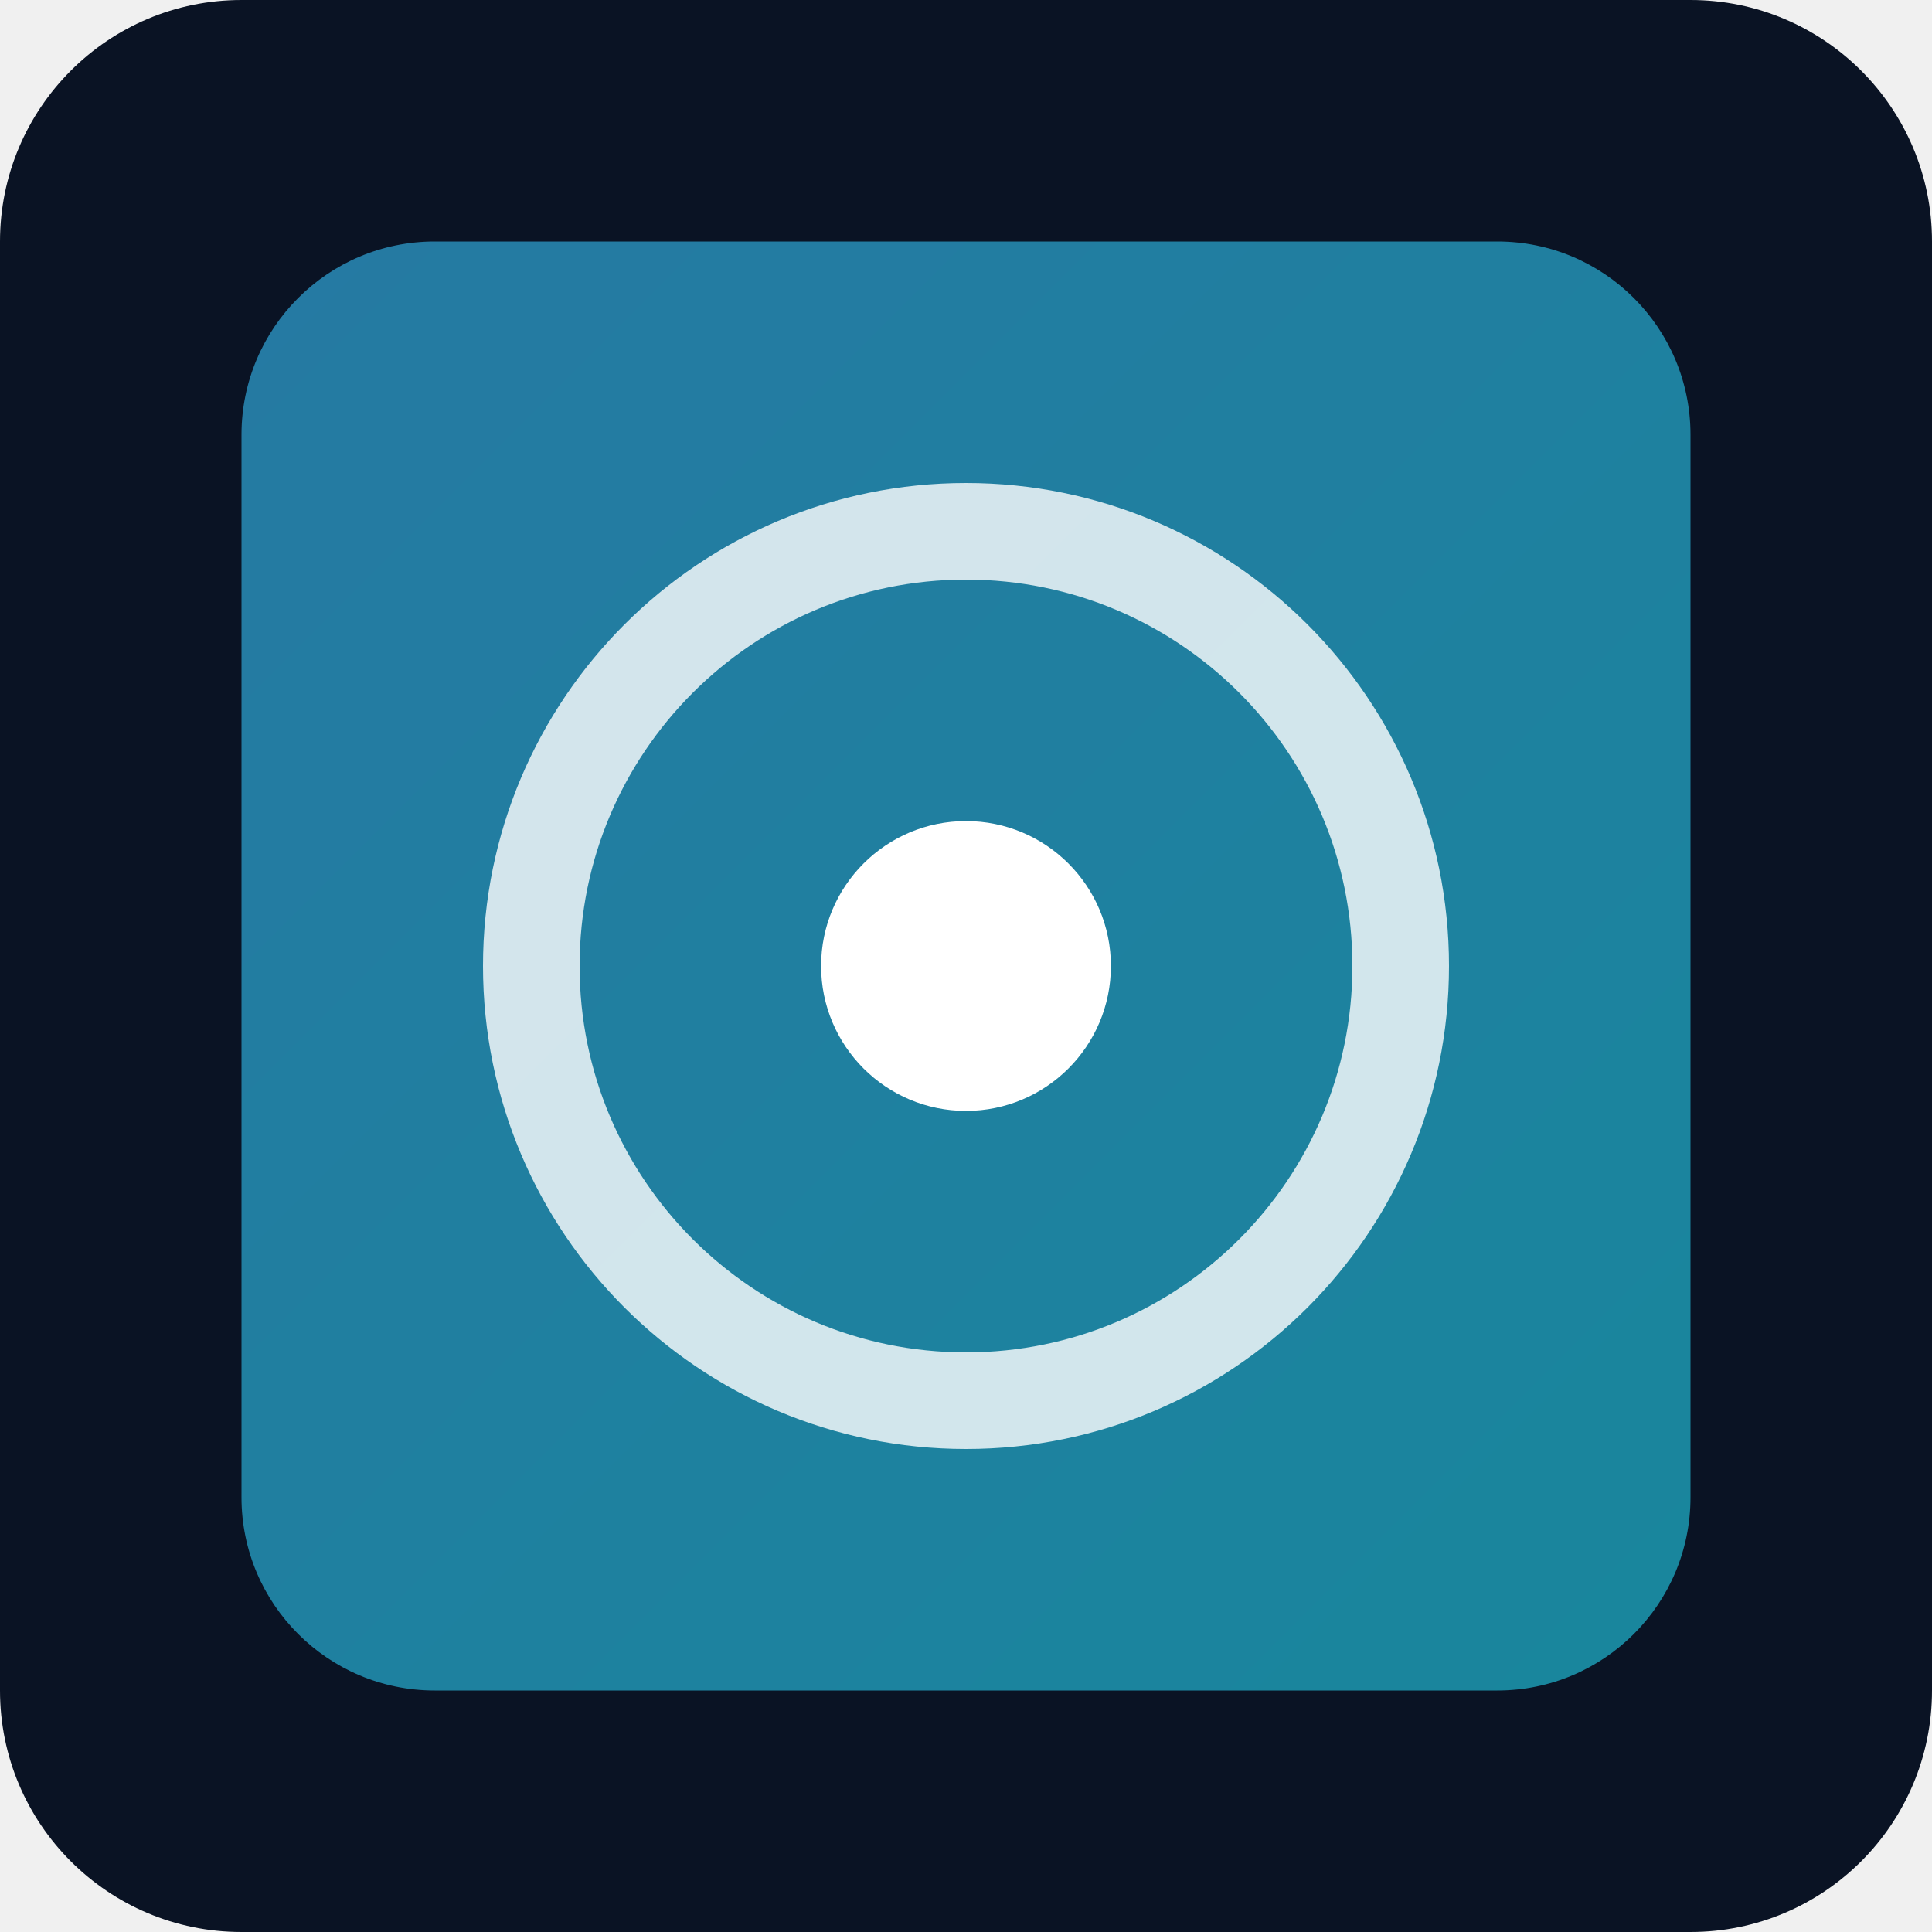
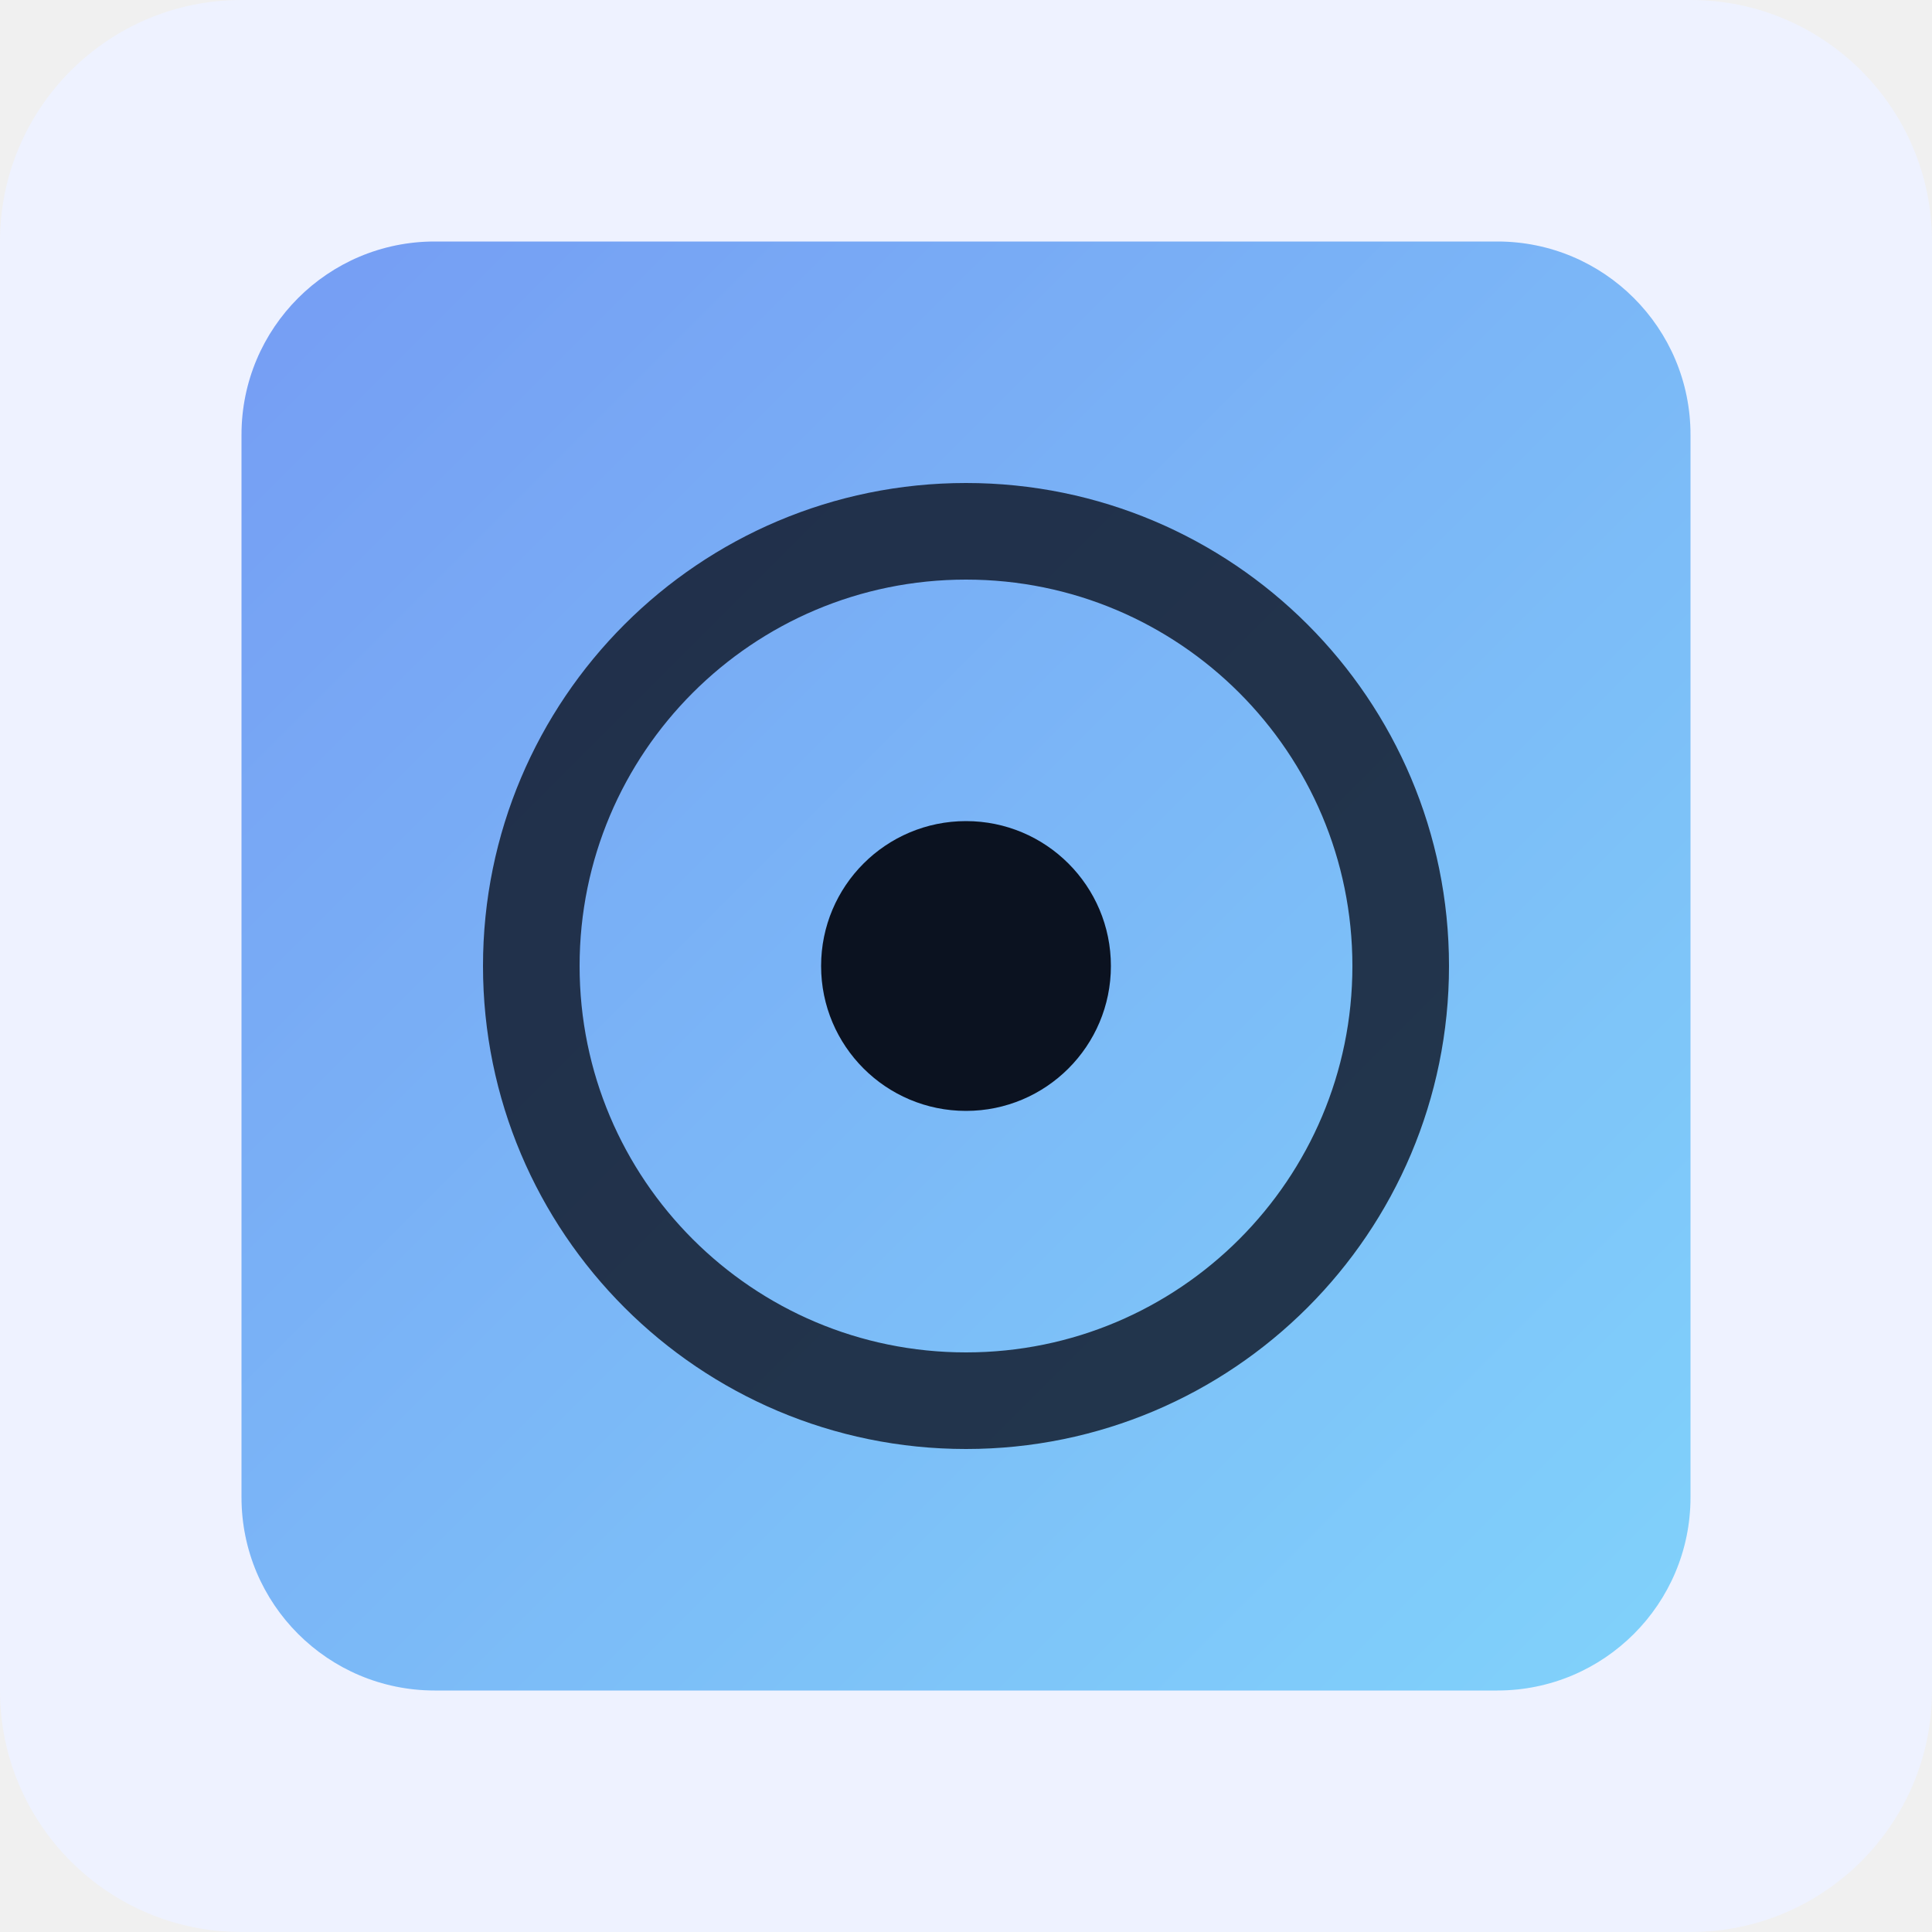
<svg xmlns="http://www.w3.org/2000/svg" width="160" height="160" viewBox="0 0 160 160">
  <defs>
    <linearGradient id="g" x1="0" x2="1" y1="0" y2="1">
-       <stop offset="0" stop-color="#38bdf8" />
-       <stop offset="1" stop-color="#22d3ee" />
+       <stop offset="0" stop-color="#2563eb" />
+       <stop offset="1" stop-color="#38bdf8" />
    </linearGradient>
  </defs>
-   <rect width="160" height="160" rx="20" fill="#0a1324" />
+   <rect width="160" height="160" rx="20" fill="#eef2ff" />
  <g transform="translate(20,20)">
    <rect x="0" y="0" width="120" height="120" rx="16" fill="url(#g)" opacity="0.6" />
-     <circle cx="60" cy="60" r="36" fill="none" stroke="#fff" stroke-width="8" opacity="0.8" />
-     <circle cx="60" cy="60" r="12" fill="#fff" />
+     <circle cx="60" cy="60" r="36" fill="none" stroke="#0b1220" stroke-width="8" opacity="0.8" />
+     <circle cx="60" cy="60" r="12" fill="#0b1220" />
  </g>
</svg>
